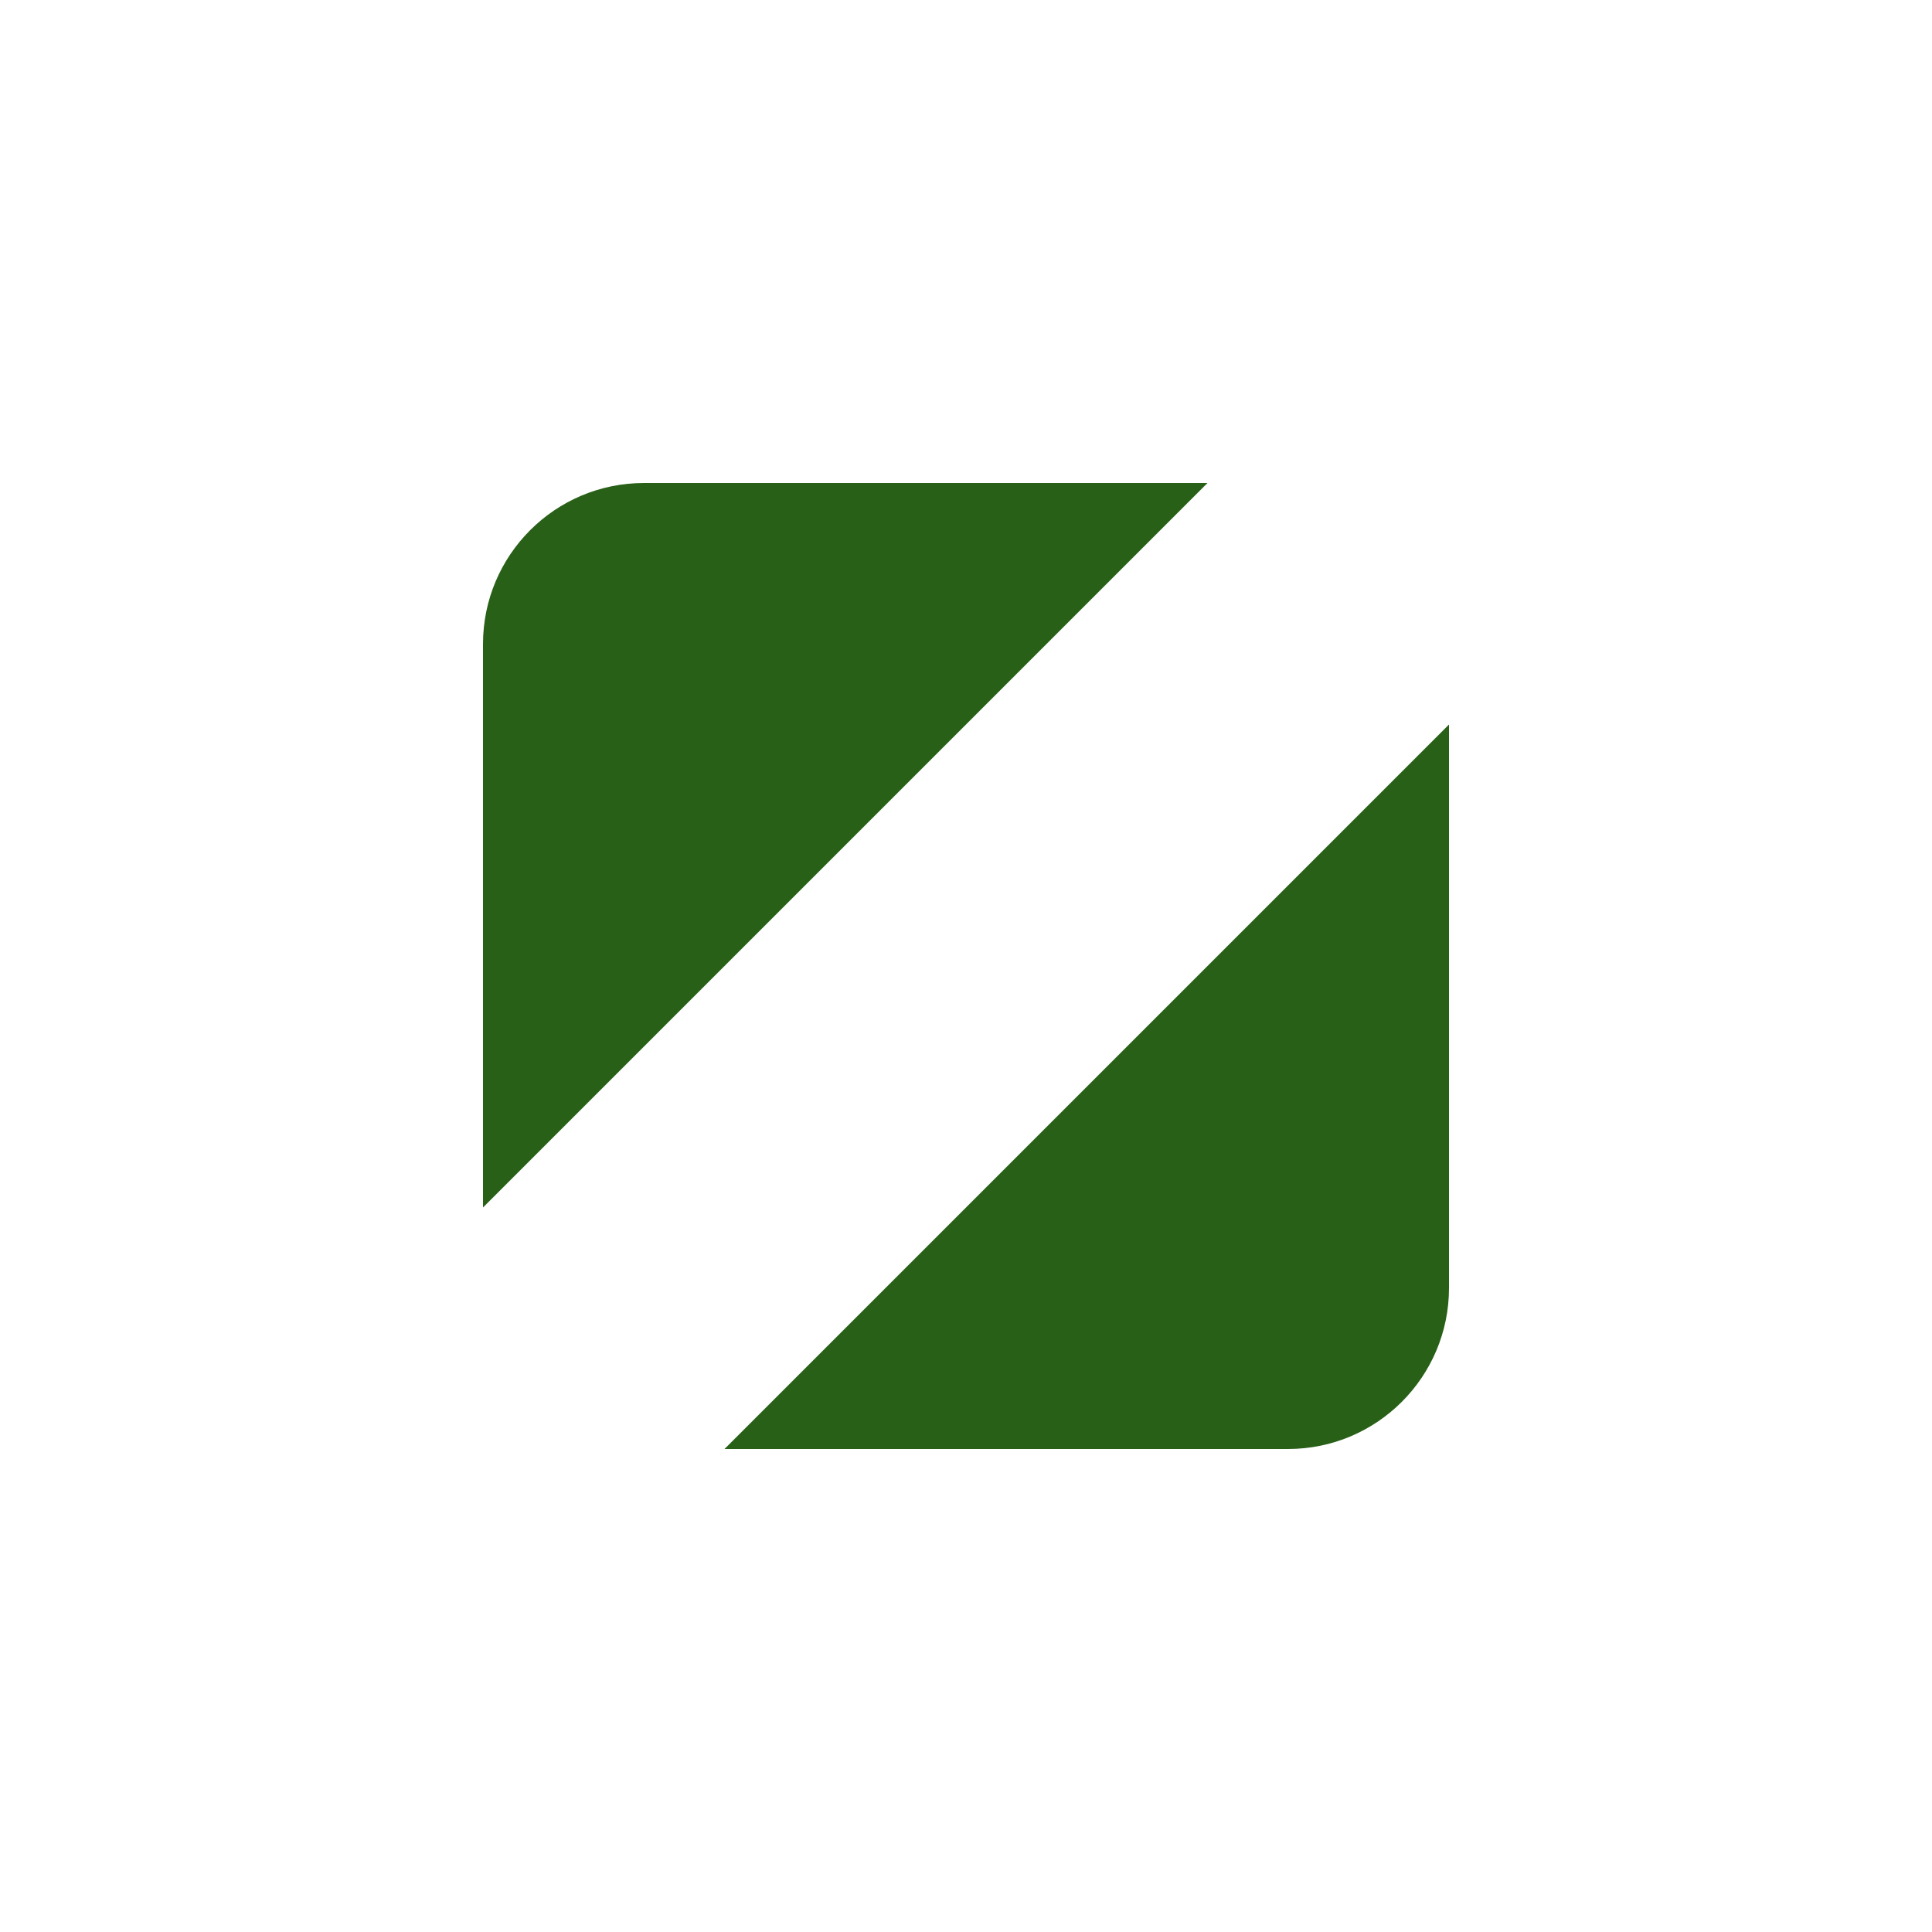
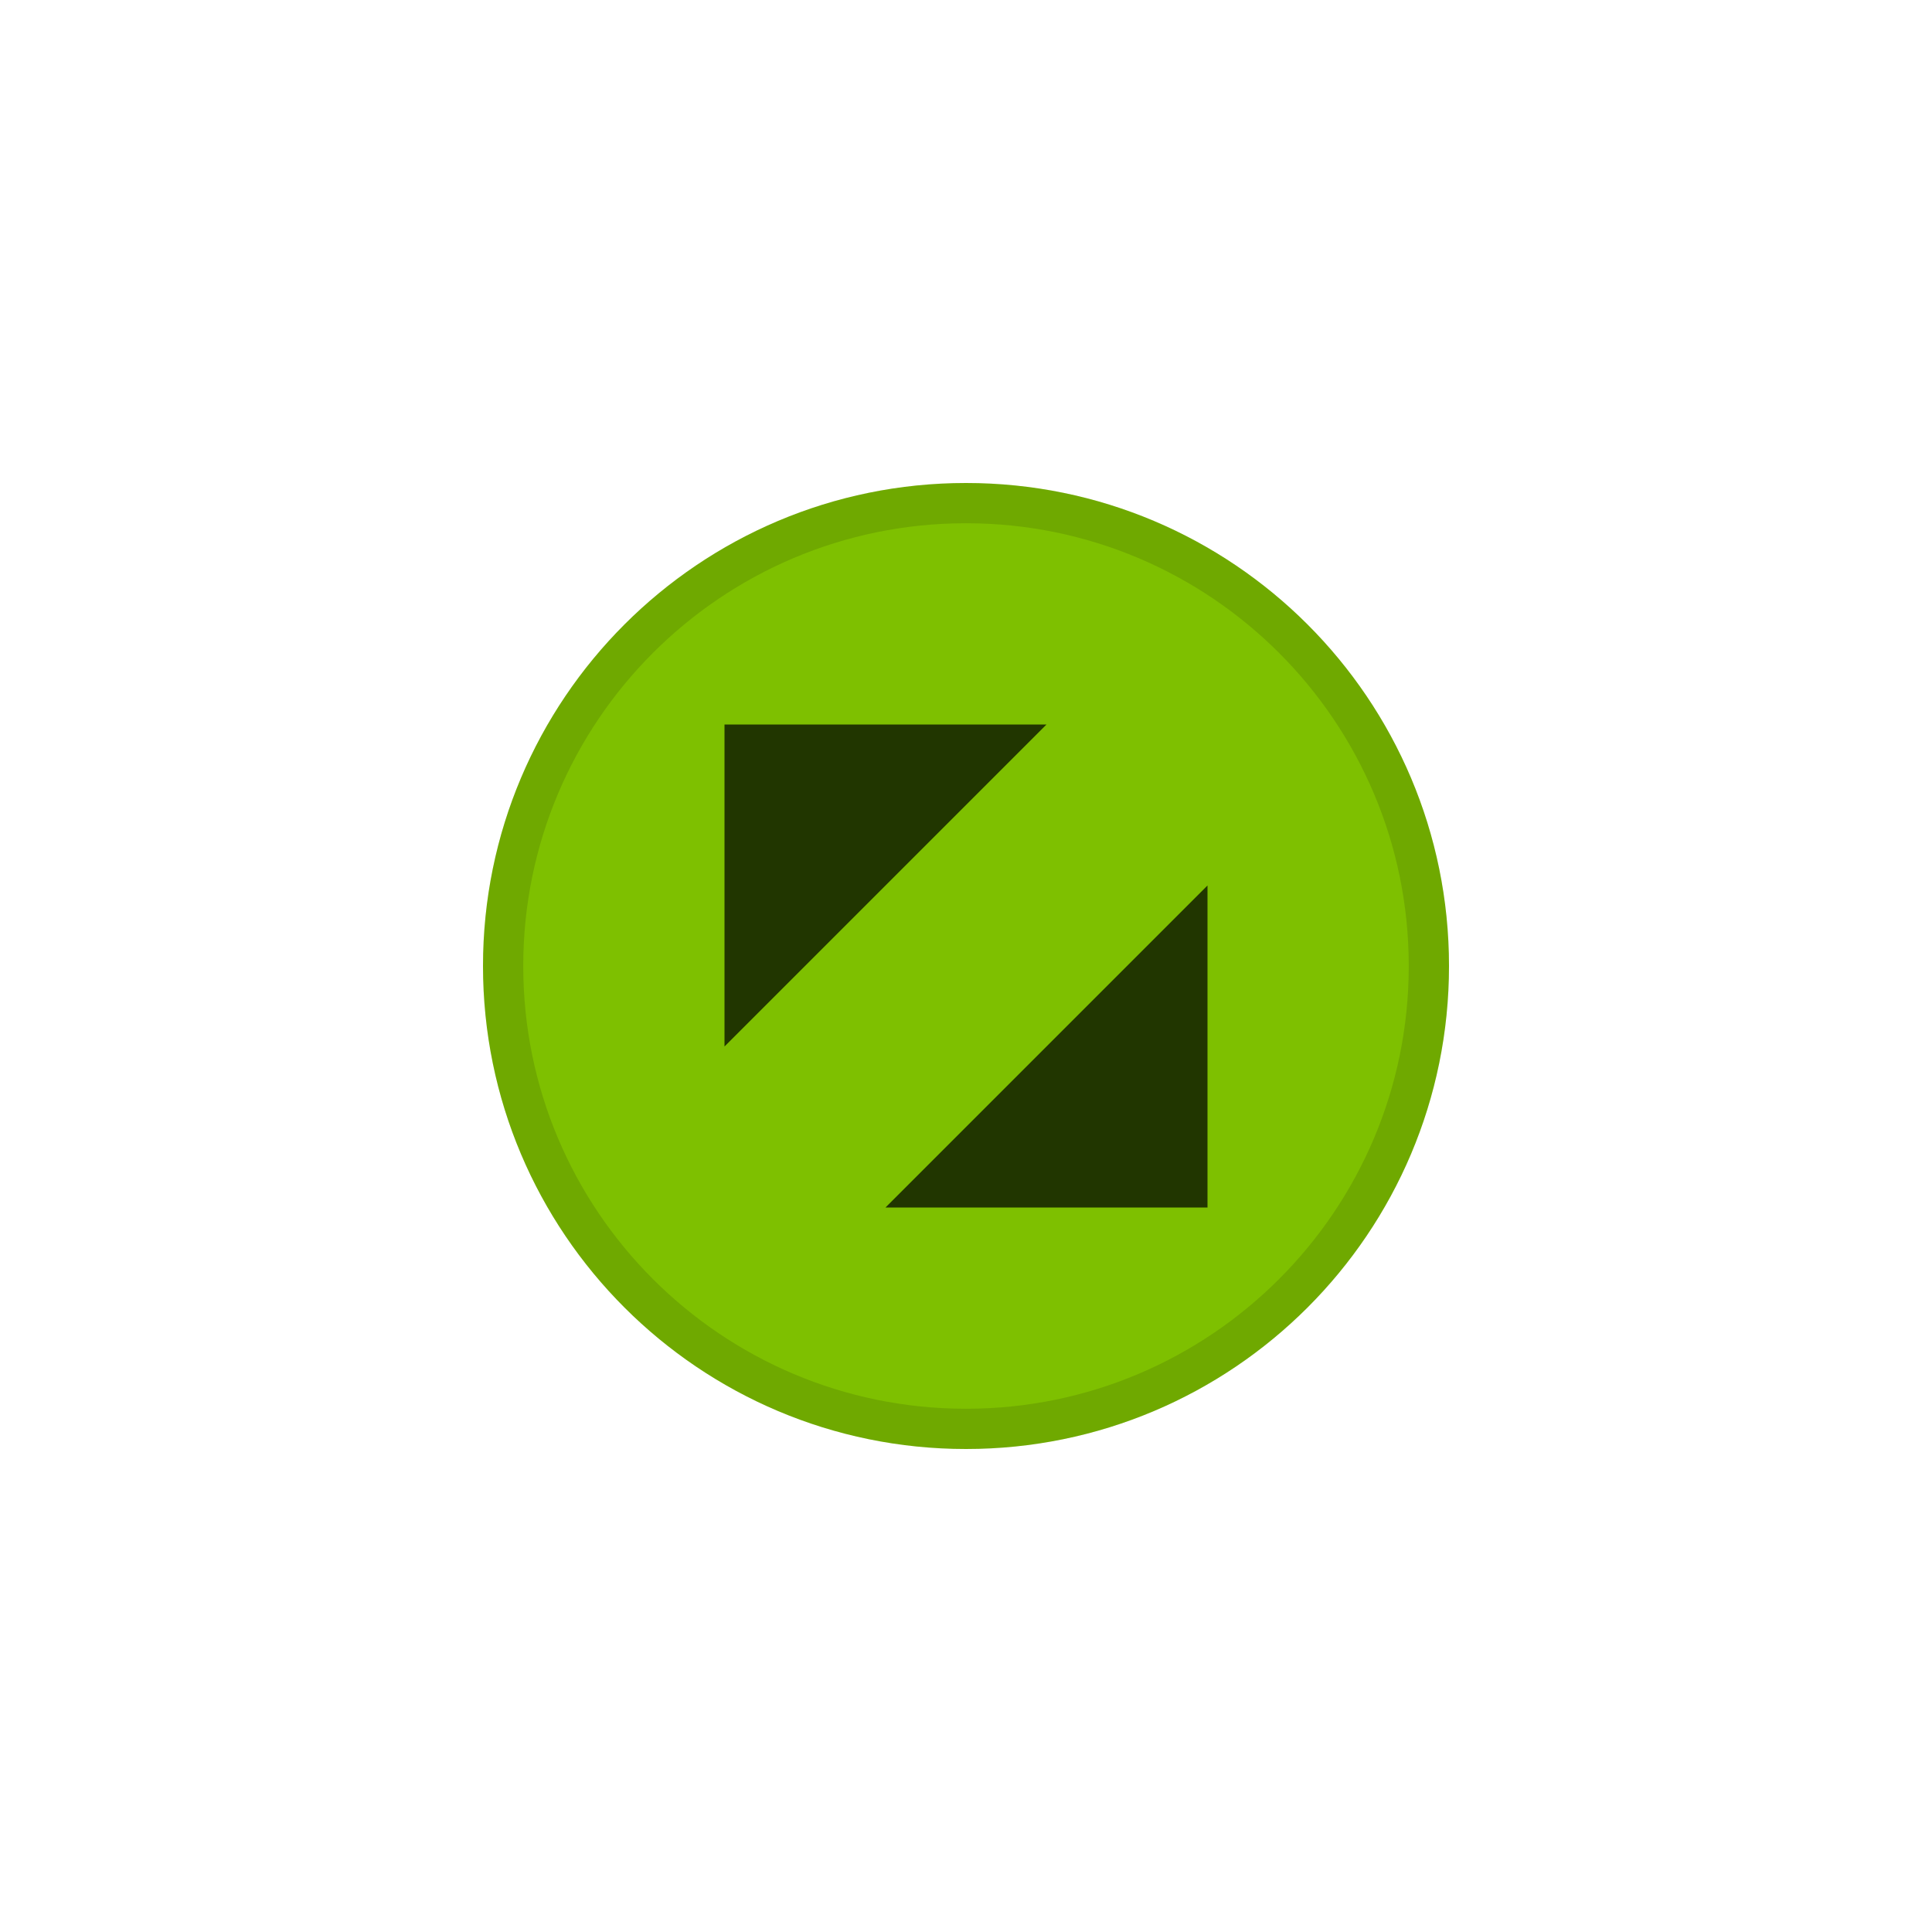
- <svg xmlns="http://www.w3.org/2000/svg" width="12" height="12" viewBox="0 0 12 12" fill="none">
-   <path d="M9 8C9 8.552 8.552 9 8 9H4.5L9 4.5V8Z" fill="#286017" />
-   <path d="M3 4C3 3.448 3.448 3 4 3L7.5 3L3 7.5L3 4Z" fill="#286017" />
+ <svg xmlns="http://www.w3.org/2000/svg" width="24" height="24" viewBox="0 0 24 24">
+   <circle cx="12" cy="12" r="6" fill="#7ec000" />
+   <circle cx="12" cy="12" r="5.75" fill="none" stroke="#000000" stroke-opacity="0.12" stroke-width="0.5" />
+   <path d="M9 9H13L9 13Z M15 15H11L15 11Z" fill="#213600" />
</svg>
